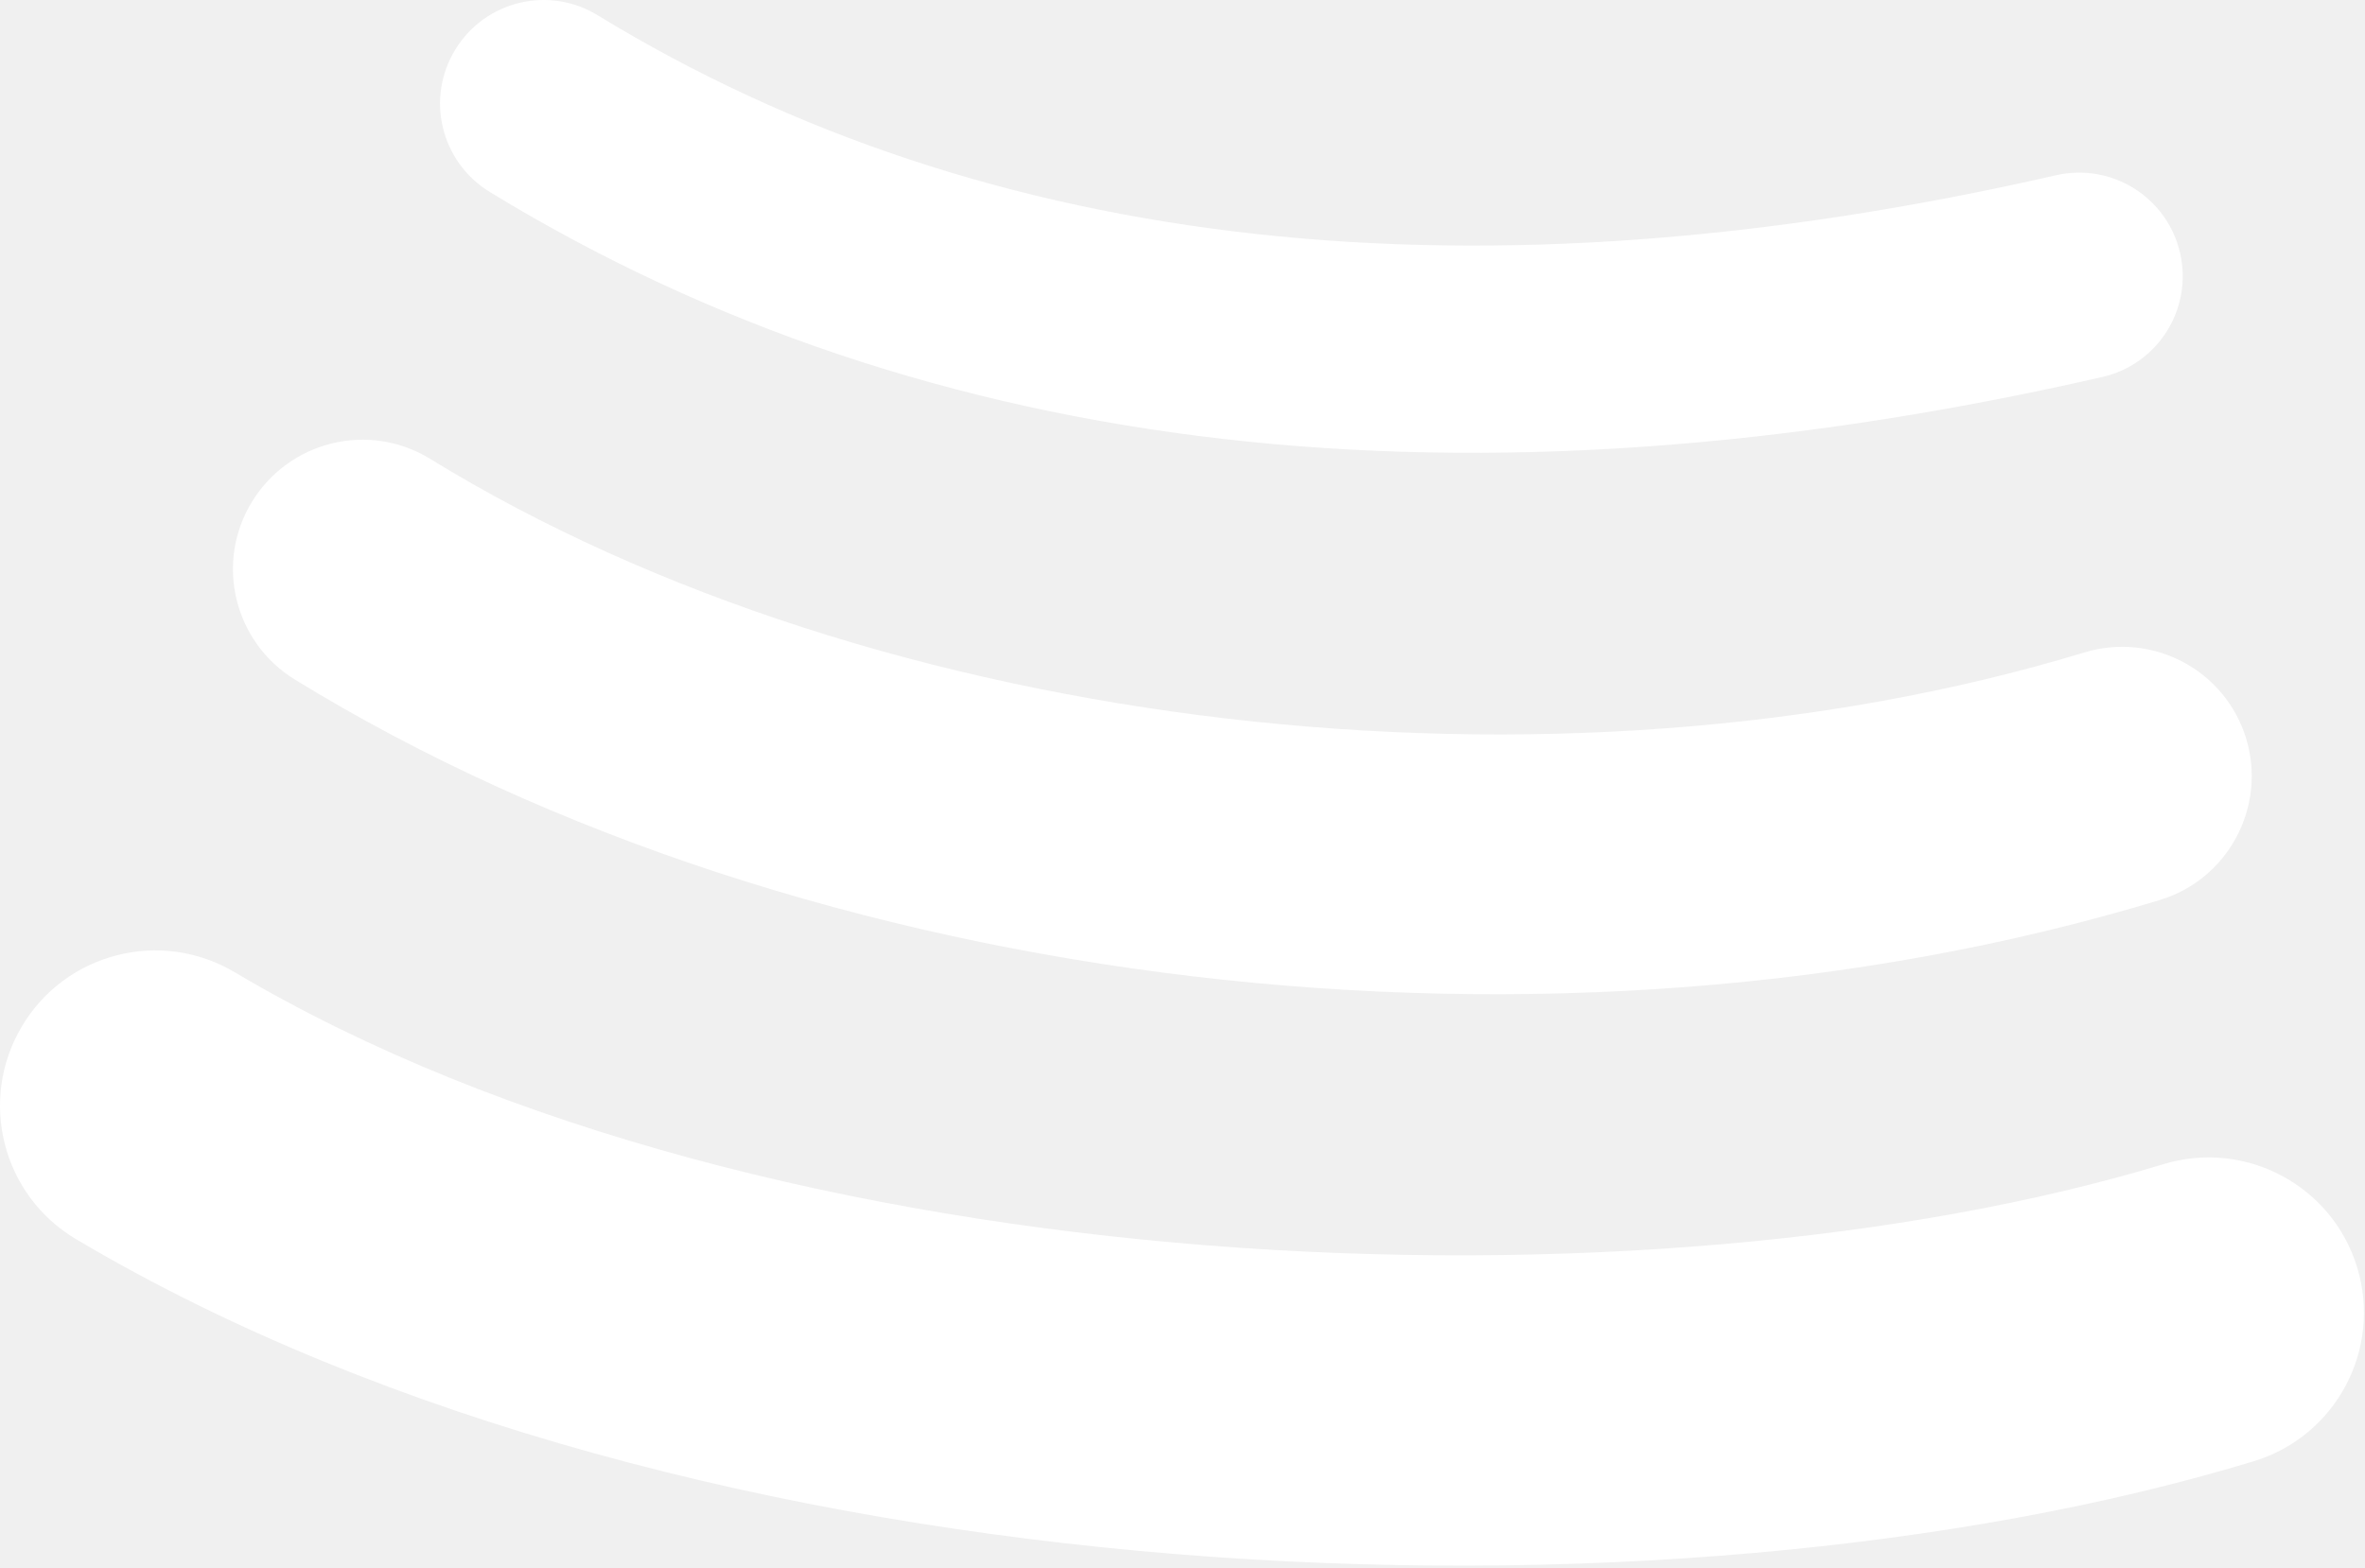
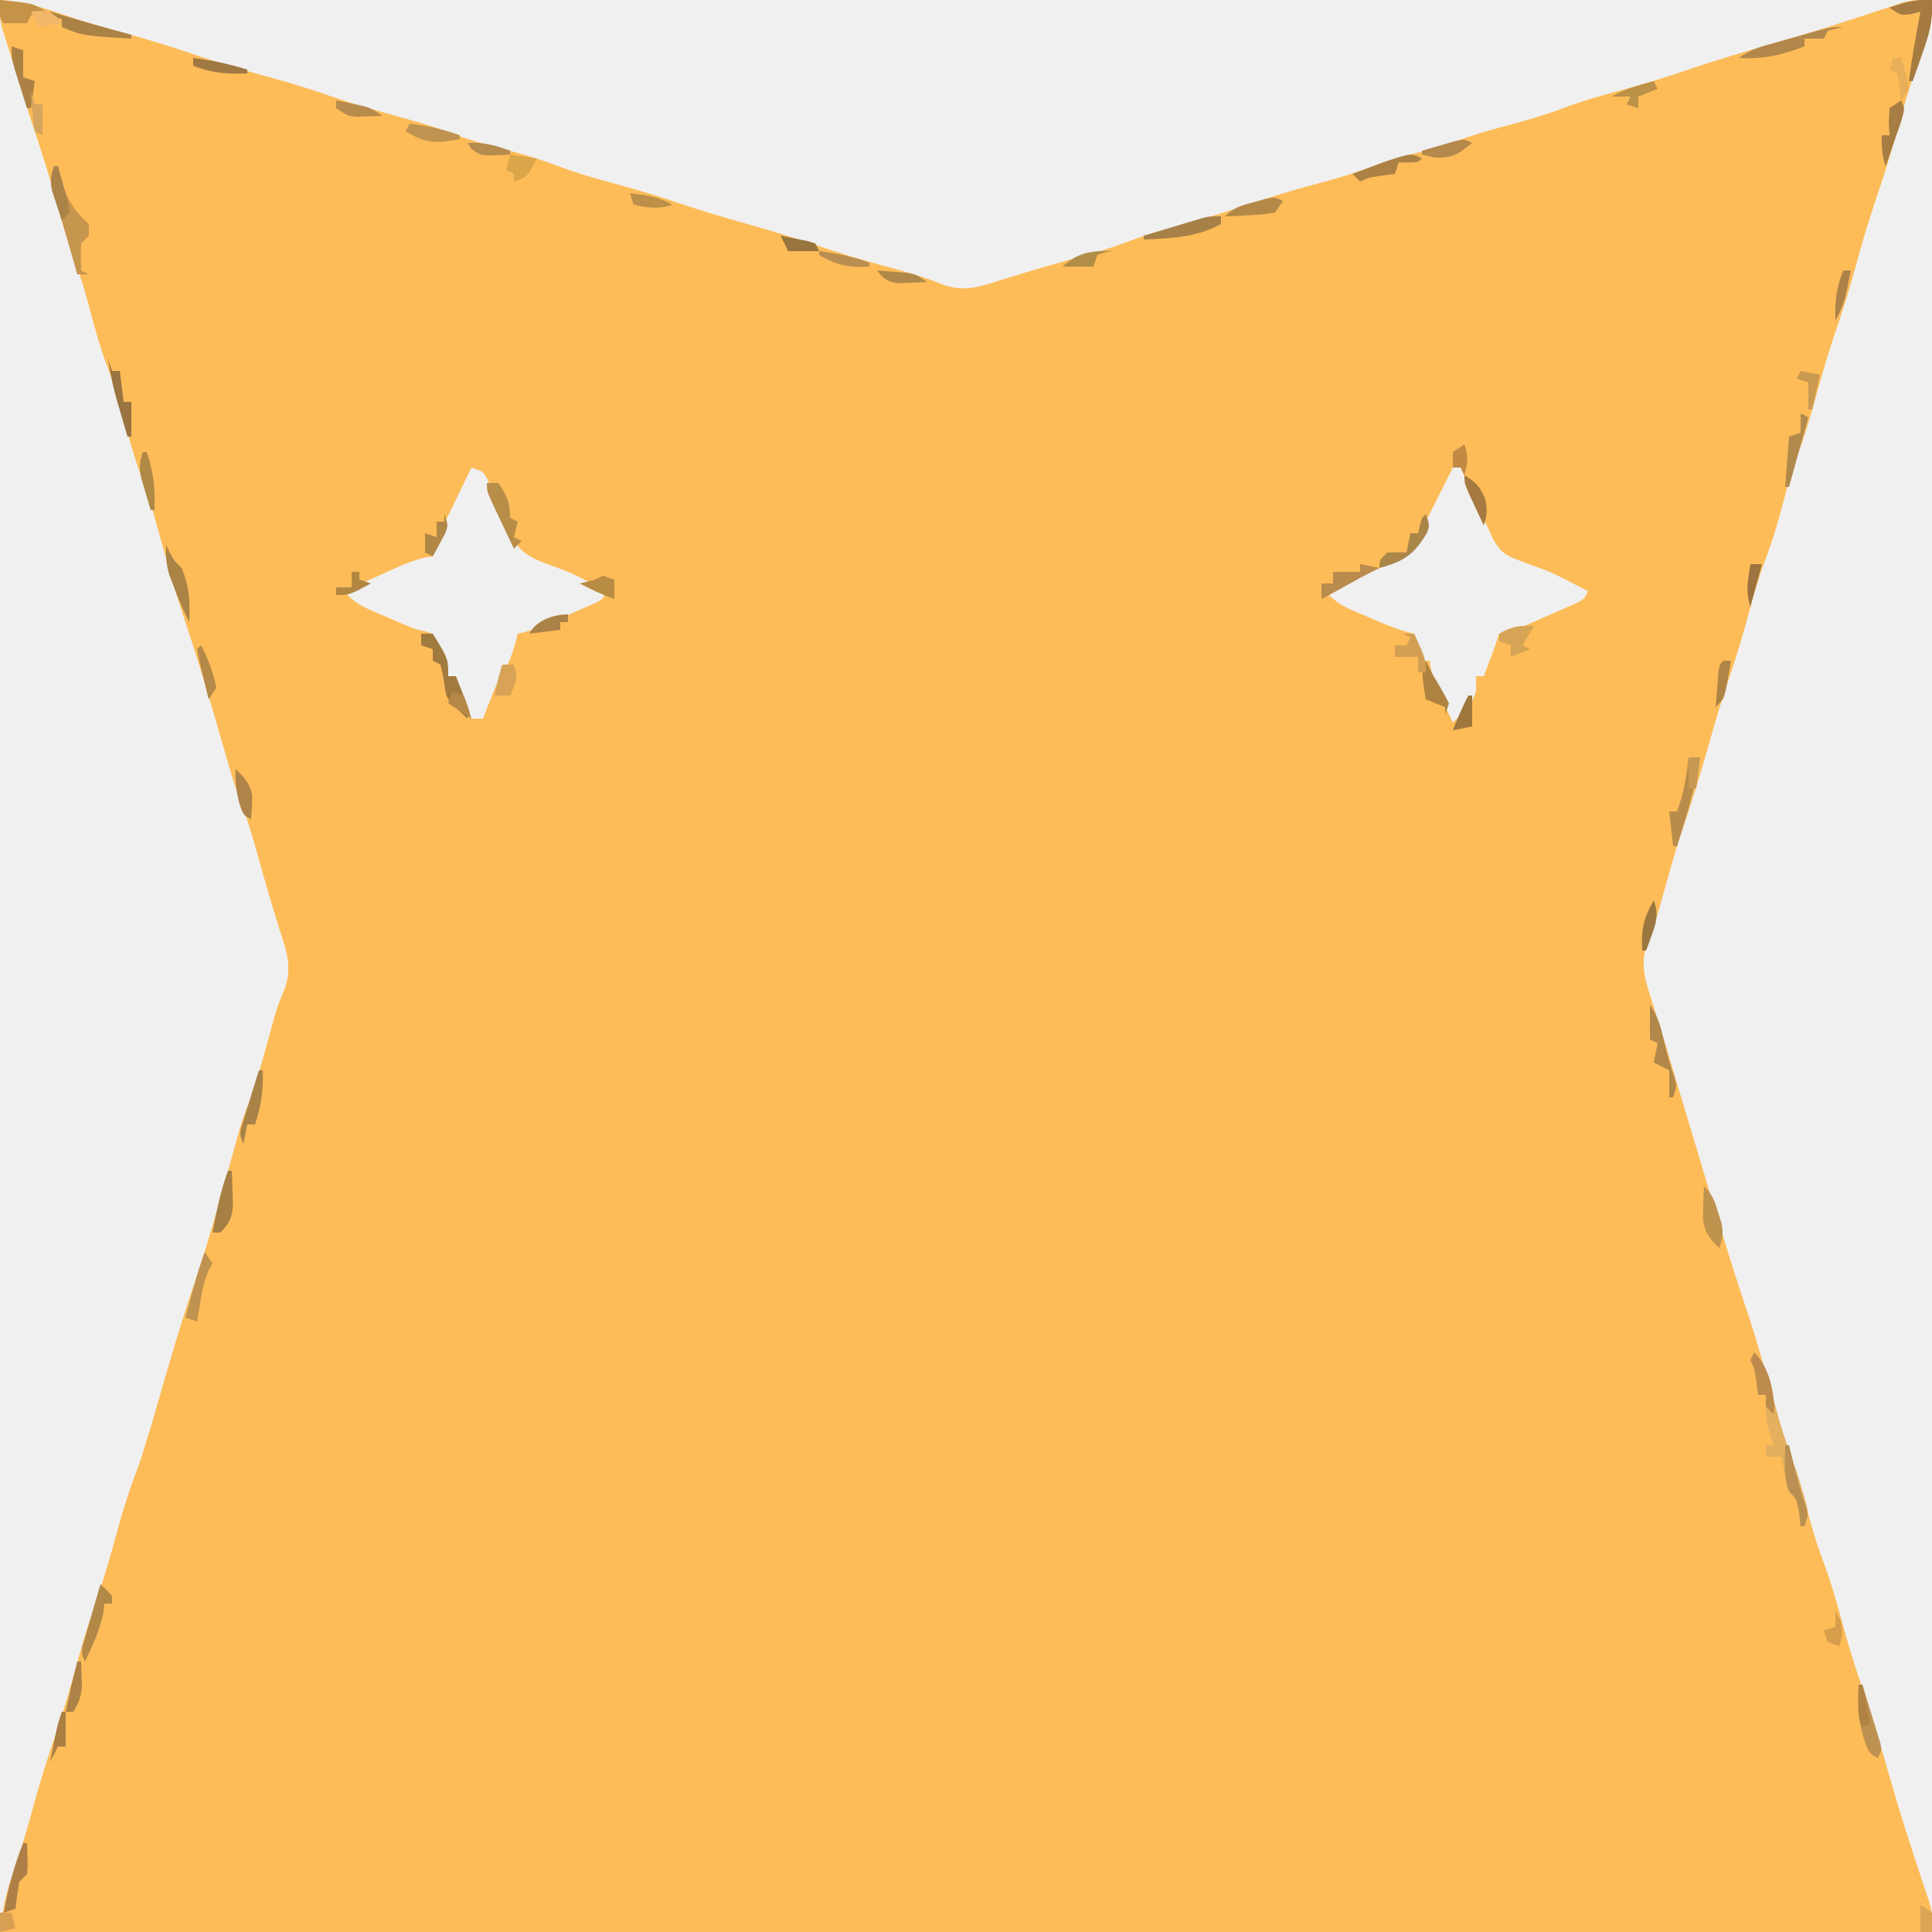
- <svg xmlns="http://www.w3.org/2000/svg" width="730" height="484" viewBox="0 0 730 484" fill="none">
-   <path d="M6.737 316.937C20.201 294.159 49.699 286.649 72.403 300.174H72.428C237.603 398.282 510.121 407.302 667.823 359.439C693.147 351.759 719.927 366.055 727.602 391.378C735.276 416.715 720.992 443.477 695.649 451.176C514.618 506.132 213.674 495.514 23.506 382.622C0.679 369.103 -6.788 339.685 6.737 316.937ZM77.814 154.865C89.38 136.046 113.982 130.11 132.77 141.676C270.528 226.369 480.519 250.891 643.46 201.43C664.592 195.047 686.911 206.957 693.324 228.052C699.689 249.184 687.774 271.46 666.679 277.886C480.555 334.36 249.169 307.004 90.971 209.79C72.183 198.224 66.247 173.628 77.814 154.865ZM140.542 15.301C149.722 0.246 169.428 -4.528 184.482 4.713C304.811 78.213 456.29 94.859 634.684 54.101C651.874 50.184 669.01 60.955 672.927 78.152C676.862 95.349 666.134 112.484 648.9 116.401C453.677 161.021 286.219 141.799 151.129 59.242C136.074 50.001 131.301 30.356 140.542 15.301Z" fill="white" />
+ <svg xmlns="http://www.w3.org/2000/svg" version="1.1" width="500" height="500">
+   <path d="M0,0C5.99,.37,11.15,1.96,16.81,3.92c4.96,1.71,9.94,3.16,15,4.52c6.91,1.86,13.67,4.01,20.43,6.33c6.02,2.03,12.1,3.75,18.23,5.41c5.9,1.61,11.67,3.51,17.46,5.5c5.82,1.94,11.75,3.55,17.66,5.18c4.58,1.27,9,2.7,13.43,4.42c3.53,1.28,7.16,2.2,10.79,3.16c4.98,1.34,9.87,2.71,14.69,4.56c4.68,1.79,9.42,3.13,14.25,4.44c5.58,1.51,11.09,3.12,16.56,5c6.02,2.05,12.07,3.84,18.19,5.56c7.26,2.04,14.4,4.27,21.54,6.71c5.78,1.93,11.67,3.53,17.55,5.15c4,1.11,7.84,2.28,11.66,3.88c5.7,1.92,9.77,.36,15.31-1.43c6.94-2.19,13.92-4.17,20.93-6.12c3.9-1.09,7.74-2.23,11.52-3.69c4.59-1.78,9.3-3.07,14.05-4.37c7.48-2.1,14.84-4.39,22.19-6.91c5.06-1.65,10.19-3.02,15.33-4.41c5.06-1.38,9.94-3.03,14.84-4.91c3.78-1.32,7.65-2.21,11.56-3.09c2.38-.64,4.55-1.36,6.83-2.25c4.26-1.64,8.59-2.83,13-4c4.98-1.34,9.87-2.71,14.69-4.56c4.62-1.76,9.29-3.09,14.06-4.37c6.1-1.65,12.09-3.46,18.07-5.5c7.91-2.71,15.91-5.07,23.95-7.37c8.84-2.54,17.59-5.35,26.31-8.27c.99-.33,1.98-.65,3-.99c.87-.29,1.73-.58,2.63-.88c2.59-.65,4.82-.73,7.48-.62c.34,5.1-.88,9.07-2.69,13.75c-2.22,6-4.16,12-5.81,18.19c-1.63,6.1-3.45,12.09-5.5,18.06c-2.31,6.76-4.32,13.57-6.18,20.47c-1.61,5.9-3.51,11.67-5.5,17.46c-1.94,5.82-3.55,11.75-5.18,17.66c-1.27,4.58-2.7,9-4.42,13.43c-1.28,3.53-2.2,7.16-3.16,10.79c-1.34,4.98-2.71,9.87-4.56,14.69c-1.79,4.68-3.13,9.42-4.44,14.25c-1.51,5.58-3.12,11.09-5,16.56c-2.05,6.02-3.84,12.07-5.56,18.19c-2.04,7.26-4.27,14.4-6.71,21.54c-1.93,5.78-3.53,11.67-5.15,17.55c-1.11,4-2.28,7.84-3.88,11.66c-1.92,5.72-.35,9.81,1.43,15.38c.35,1.13,.71,2.27,1.08,3.44c.2,.62,.39,1.25,.6,1.89c1.2,3.86,2.35,7.73,3.51,11.6c.25,.86,.51,1.71,.77,2.59c1.03,3.44,2.06,6.89,3.09,10.33c1.75,5.84,3.5,11.68,5.26,17.52c.29,.95,.57,1.9,.86,2.88c3.2,10.62,6.46,21.2,10.02,31.71c1.89,5.75,3.5,11.58,5.12,17.41c.68,2.46,1.37,4.92,2.06,7.38c.3,1.08,.6,2.16,.91,3.27c.76,2.47,1.57,4.81,2.5,7.21c1.62,4.25,2.81,8.56,3.97,12.95c1.34,4.98,2.71,9.87,4.56,14.69c1.76,4.62,3.09,9.29,4.38,14.06c1.64,6.1,3.45,12.09,5.5,18.07c2.7,7.91,5.06,15.91,7.36,23.95c2.54,8.84,5.35,17.59,8.27,26.31c.16,.5,.16,.5,.99,3c.14,.43,.14,.43,.88,2.63C500,495,500,495,500,500c-166.67,0-333.33,0-500,0c.72-5.77,1.37-9.62,3.25-14.87c1.95-5.6,3.65-11.22,5.19-16.94c1.86-6.91,4.01-13.67,6.33-20.43c2.03-6.02,3.75-12.1,5.41-18.23c1.61-5.9,3.51-11.67,5.5-17.46c1.94-5.82,3.55-11.75,5.18-17.66c1.28-4.62,2.71-9.1,4.44-13.57c1.05-2.76,1.91-5.58,2.76-8.4c.32-1.06,.64-2.11,.98-3.19c.64-2.19,1.28-4.37,1.91-6.56c2.98-10.44,6.04-20.85,9.55-31.13c3.43-10.12,6.23-20.44,9.11-30.73c.52-1.88,1.05-3.76,1.58-5.64c.28-1.02,.56-2.04,.85-3.08c.71-2.31,1.52-4.59,2.39-6.84c1.84-4.83,3.2-9.78,4.57-14.77c2.76-10.03,2.76-10.03,4.75-14.78c1.91-5.68,.34-9.76-1.44-15.28c-2.19-6.94-4.17-13.92-6.12-20.93c-1.3-4.62-2.74-9.11-4.48-13.6c-1.2-3.23-2.14-6.53-3.08-9.85c-.22-.73-.43-1.46-.65-2.21c-.66-2.28-1.32-4.57-1.98-6.85c-2.75-9.53-5.63-18.98-8.81-28.38C45.28,152.8,43.64,146.9,42,141c-.68-2.46-1.37-4.92-2.06-7.37c-.3-1.09-.6-2.17-.91-3.28c-.76-2.47-1.57-4.81-2.5-7.21c-1.62-4.25-2.81-8.56-3.97-12.95c-1.34-4.98-2.71-9.87-4.56-14.69c-2.12-5.54-3.65-11.22-5.16-16.96c-.96-3.56-1.98-7.02-3.31-10.46c-1.79-4.63-3.09-9.36-4.4-14.14C13,46.35,10.7,38.88,8.16,31.43c-1.5-4.45-2.89-8.93-4.25-13.42c-.59-1.96-1.2-3.91-1.82-5.87c-.28-.87-.56-1.74-.84-2.64c-.24-.75-.48-1.51-.73-2.28C-.06,4.75-.09,2.53,0,0ZM122,121c-1.67,3.46-3.34,6.91-5,10.38c-.48,.98-.95,1.96-1.45,2.98c-.45,.94-.9,1.88-1.36,2.85c-.21,.44-.21,.44-1.27,2.64C112,142,112,142,112,144c-.64,.08-1.28,.17-1.94,.25c-4.28,1.05-8.07,2.91-12.06,4.75c-1.69,.75-3.37,1.5-5.06,2.25c-.76,.34-1.51,.67-2.29,1.02c-.27,.12-.27,.12-1.65,.73c2.06,2.25,3.86,3.58,6.65,4.79c.7,.3,1.39,.6,2.11,.91c.72,.31,1.44,.61,2.18,.93c.71,.31,1.43,.62,2.17,.94c5.45,2.34,5.45,2.34,8.06,2.85c.6,.19,1.21,.38,1.83,.58c1.13,2.75,1.13,2.75,2,6c.65,1.67,1.32,3.34,2,5c.66,0,1.32,0,2,0c.1,.7,.21,1.4,.31,2.13c.78,3.26,2.11,5.92,3.69,8.87c.99,0,1.98,0,3,0c.25-.66,.51-1.33,.77-2.01c2.9-7.45,2.9-7.45,4.86-10.68c1.76-2.97,2.52-5.98,3.37-9.31c.57-.13,1.14-.26,1.73-.39c3.99-1.07,7.69-2.87,11.46-4.55c.83-.36,1.66-.72,2.52-1.09c.79-.35,1.58-.7,2.4-1.06c.72-.32,1.44-.64,2.19-.96C156,155,156,155,157,153c-9.37-4.86-9.37-4.86-14.31-6.62c-5.68-2.12-8.47-3.4-11.04-9.01c-.77-1.83-1.53-3.66-2.27-5.49c-.76-1.84-1.52-3.68-2.29-5.51c-.33-.82-.66-1.63-1-2.47C125,122,125,122,122,121Zm254,0c-.54,1.09-1.09,2.17-1.64,3.29c-4.32,8.62-4.32,8.62-5.38,10.72c-.87,1.78-1.69,3.57-2.51,5.38c-1.56,2.77-2.36,3.58-5.22,4.8c-.71,.31-1.41,.62-2.14,.94c-.35,.15-.35,.15-2.11,.87c-1.18,.52-2.35,1.03-3.56,1.56c-1.14,.48-2.27,.95-3.44,1.44c-1.31,.56-2.63,1.12-3.94,1.69c-.5,.21-.5,.21-3.06,1.31c2.06,2.25,3.86,3.58,6.65,4.79c.7,.3,1.39,.6,2.11,.91c.72,.31,1.44,.61,2.18,.93c.71,.31,1.43,.62,2.17,.94c3.28,1.41,6.4,2.63,9.89,3.43c.66,2.31,1.32,4.62,2,7c.66,0,1.32,0,2,0c.11,.71,.22,1.41,.34,2.14c.72,3.13,1.85,5.76,3.22,8.67c.46,.98,.91,1.95,1.38,2.96c.35,.74,.7,1.47,1.06,2.23c4.73-4.62,4.73-4.62,6-8c0-1.32,0-2.64,0-4c.66,0,1.32,0,2,0c.48-1.27,.96-2.54,1.44-3.81c.26-.71,.53-1.42,.81-2.15c.61-1.67,1.19-3.35,1.75-5.04c1.79-.58,1.79-.58,4-1c3.11-1.21,6.14-2.59,9.19-3.94c.83-.36,1.66-.72,2.52-1.09c.79-.35,1.58-.7,2.4-1.06c.72-.32,1.44-.64,2.19-.96C410,155,410,155,411,153c-9.37-4.86-9.37-4.86-14.31-6.62c-7.71-2.88-7.71-2.88-10.18-6.65c-.39-.86-.78-1.73-1.19-2.62c-.43-.93-.87-1.87-1.31-2.84c-.44-.97-.87-1.95-1.32-2.96c-.46-.99-.91-1.97-1.38-2.99c-1.12-2.44-2.22-4.87-3.31-7.32c-.66,0-1.32,0-2,0Z" fill="#FDBC58" />
+   <path d="M454,350c2.26,2.26,2.58,3.47,3.4,6.51c.13,.45,.13,.45,.76,2.74c.26,.95,.51,1.9,.78,2.88c1.75,6.43,3.66,12.65,6.06,18.87c.62,1.93,1.2,3.86,1.75,5.81c.26,.92,.53,1.83,.8,2.77C468,392,468,392,467,395c-.33,0-.66,0-1,0c-.12-1.11-.25-2.23-.37-3.37C465,388,465,388,463,386c-.63-2.16-.63-2.16-1.12-4.62c-.09-.41-.09-.41-.51-2.48c-.12-.63-.25-1.25-.37-1.9c-1.32,0-2.64,0-4,0c0-.99,0-1.98,0-3c.66,0,1.32,0,2,0c-.33-1.03-.66-2.06-1-3.12c-.97-3.36-1.17-6.37-1-9.88c-.66,0-1.32,0-2,0c-.14-1.11-.29-2.23-.44-3.37C454,354,454,354,453,352c.33-.66,.66-1.32,1-2Z" fill="#E3B05F" />
+   <path d="M14,43c.33,0,.66,0,1,0c.16,.66,.32,1.33,.48,2.01C17,50.77,18.46,53.95,23,58c0,.99,0,1.98,0,3c-.66,.66-1.32,1.32-2,2c-.12,3.63-.12,3.63,0,7c.66,.33,1.32,.66,2,1c-.99,0-1.98,0-3,0c-.25-.89-.51-1.79-.77-2.71c-.17-.61-.17-.61-1.04-3.66c-.18-.64-.36-1.27-.55-1.93c-1.3-4.57-2.71-9.1-4.22-13.61c-.48-2.37-.17-3.82,.58-6.09Z" fill="#C6954E" />
+   <path d="M500,0c.32,5.17-.78,9.09-2.5,13.88c-.24,.68-.48,1.37-.72,2.08c-.59,1.68-1.18,3.36-1.78,5.04c-.33,0-.66,0-1,0c.8-6.04,1.88-12.01,3-18c-.76,.21-1.53,.41-2.31,.63C492,4,492,4,489,2c3.82-1.42,6.91-2.24,11-2Z" fill="#A57B42" />
+   <path d="M437,196c.99,0,1.98,0,3,0c-1.35,7.88-3.54,15.39-6,23c-.33,0-.66,0-1,0c-.33-2.97-.66-5.94-1-9c.66,0,1.32,0,2,0c1.77-4.71,2.49-9.03,3-14Z" fill="#B88C4A" />
+   <path d="M109,164c.99,0,1.98,0,3,0c4,6.5,4,6.5,4,11c.66,0,1.32,0,2,0c.51,1.27,1,2.54,1.5,3.81c.28,.71,.56,1.42,.84,2.15C121,183,121,183,121,186c-5.51-5.09-5.51-5.09-6-9c-.44-2.69-.44-2.69-1-5c-.66-.33-1.32-.66-2-1c0-.99,0-1.98,0-3c-.99-.33-1.98-.66-3-1c0-.99,0-1.98,0-3Z" fill="#A17A3D" />
+   <path d="M477,7c-.64,.12-1.28,.25-1.94,.38c-.68,.2-1.36,.41-2.06,.62c-.33,.66-.66,1.32-1,2c-1.65,0-3.3,0-5,0c0,.66,0,1.32,0,2c-5.9,2.29-10.67,3.35-17,3c2.57-1.71,4.07-2.45,6.94-3.25c.38-.11,.38-.11,2.27-.65c.78-.22,1.55-.44,2.35-.66C473.98,6.92,473.98,6.92,477,7Z" fill="#B2874B" />
+   <path d="M427,260c2.06,3.09,2.67,5.23,3.5,8.81c.79,3.34,1.61,6.51,2.75,9.75C434,281,434,281,433,284c-.33,0-.66,0-1,0c0-2.31,0-4.62,0-7c-1.32-.66-2.64-1.32-4-2c.33-1.65,.66-3.3,1-5c-.66-.33-1.32-.66-2-1c0-2.97,0-5.94,0-9Z" fill="#B1884A" />
+   <path d="M0,0C8.57,.86,8.57,.86,12,3c-.64,.12-1.28,.25-1.94,.38C9.38,3.58,8.7,3.79,8,4c-.33,.66-.66,1.32-1,2c-2,.04-4,.04-6,0C0,5,0,5-.06,2.44C-.04,1.63-.02,.83,0,0Z" fill="#C59348" />
+   <path d="M352,146c1.65,.33,3.3,.66,5,1c-.56,.28-1.13,.55-1.71,.84c-2.34,1.19-4.63,2.44-6.91,3.72c-2.12,1.18-4.22,2.36-6.38,3.44c0-1.32,0-2.64,0-4c.99,0,1.98,0,3,0c0-.99,0-1.98,0-3c2.31,0,4.62,0,7,0c0-.66,0-1.32,0-2Z" fill="#B98B4D" />
+   <path d="M53,324c.66,.99,1.32,1.98,2,3c-.31,.54-.61,1.08-.93,1.64c-1.23,2.7-1.71,5.18-2.19,8.11c-.17,.98-.34,1.97-.51,2.98c-.12,.75-.25,1.5-.37,2.27c-.99-.33-1.98-.66-3-1c3.08-11.52,3.08-11.52,5-17Z" fill="#BF924F" />
+   <path d="M126,125c.99,0,1.98,0,3,0c2.18,3.27,3,5.08,3,9c.66,.33,1.32,.66,2,1c-.33,1.32-.66,2.64-1,4c.66,.33,1.32,.66,2,1c-.66,.66-1.32,1.32-2,2c-1.17-2.46-2.34-4.91-3.5-7.37c-.33-.7-.67-1.4-1.01-2.12C126,127.23,126,127.23,126,125Z" fill="#B78D48" />
+   <path d="M316,56c0,.66,0,1.32,0,2c-6.46,3.45-12.76,3.68-20,4c0-.33,0-.66,0-1c2.77-.84,5.54-1.67,8.31-2.5c.4-.12,.4-.12,2.38-.72c.76-.23,1.52-.45,2.3-.69c.69-.21,1.39-.42,2.11-.63C313,56,313,56,316,56Z" fill="#A78047" />
+   <path d="M13,3c.3,.09,.3,.09,1.8,.55C21.17,5.48,27.57,7.28,34,9c0,.33,0,.66,0,1c-12.67-.78-12.67-.78-18-3c0-.66,0-1.32,0-2c-.99-.33-1.98-.66-3-1c0-.33,0-.66,0-1Z" fill="#AB8245" />
+   <path d="M6,477c.33,0,.66,0,1,0c.2,6.05,.2,6.05,0,8c-.66,.66-1.32,1.32-2,2c-.4,2.32-.74,4.66-1,7c-.99,.33-1.98,.66-3,1c1.1-6.31,2.58-12.06,5-18Z" fill="#AE8047" />
+   <path d="M481,436c.33,0,.66,0,1,0c.86,2.79,1.72,5.58,2.56,8.38c.13,.39,.13,.39,.75,2.4c.23,.76,.46,1.52,.69,2.31c.22,.7,.43,1.4,.65,2.12C487,453,487,453,486,455c-2.61-1.31-2.69-2.28-3.62-5c-1.54-4.82-1.62-8.97-1.38-14Z" fill="#BD914F" />
+   <path d="M441,307c2.29,2.29,2.75,3.81,3.69,6.88c.27,.86,.54,1.72,.82,2.61c.51,2.6,.35,4.04-.51,6.51c-2.66-2.41-3.92-4.18-4.27-7.78c.02-2.75,.1-5.48,.27-8.22Z" fill="#BF924E" />
+   <path d="M369,133c1,3,1,3,.29,4.94c-3.33,5.62-5.99,7.35-12.29,9.06c0-2,0-2,2-4c2.63-.12,2.63-.12,5,0c.33-1.65,.66-3.3,1-5c.66,0,1.32,0,2,0c.14-.64,.29-1.28,.44-1.94C368,134,368,134,369,133Z" fill="#AB8649" />
+   <path d="M26,410c1.5,1.38,1.5,1.38,3,3c0,.66,0,1.32,0,2c-.66,0-1.32,0-2,0c-.08,.8-.16,1.61-.25,2.44c-.95,4.52-2.77,8.41-4.75,12.56c-1.29-2.58-.79-3.4,0-6.13c.11-.41,.11-.41,.69-2.44c.25-.85,.49-1.69,.75-2.55c.24-.85,.48-1.7,.73-2.58c.61-2.1,1.22-4.2,1.83-6.3Z" fill="#B28947" />
+   <path d="M369,171c.25,.52,.5,1.03,.75,1.56C371,175,371,175,372.06,176.72c1.05,1.72,2,3.5,2.94,5.28c-.33,.99-.66,1.98-1,3c0-.66,0-1.32,0-2c-.82-.33-.82-.33-5-2c-1.12-6.62-1.12-6.62,0-10Z" fill="#AE8342" />
+   <path d="M43,141c.14,.31,.14,.31,.88,1.88C45,145,45,145,47,147c2.08,4.85,2.18,8.82,2,14c-1.61-3.07-2.91-6.19-4.12-9.44c-.36-.92-.71-1.85-1.08-2.81c-.8-2.74-.95-4.91-.8-7.75Z" fill="#AB8345" />
+   <path d="M462,374c.33,0,.66,0,1,0c.19,.8,.39,1.59,.59,2.41c2.22,9.03,2.22,9.03,3.66,13.15C468,392,468,392,467,395c-.33,0-.66,0-1,0c-.12-1.11-.25-2.23-.37-3.37C465,388,465,388,463,386c-1.48-3.84-1.07-7.95-1-12Z" fill="#B99051" />
+   <path d="M59,303c.33,0,.66,0,1,0c.08,1.92,.14,3.83,.19,5.75c.03,1.07,.07,2.13,.1,3.23c-.32,3.33-.94,4.68-3.29,7.02c-.66,0-1.32,0-2,0c1.02-5.47,2.07-10.76,4-16Z" fill="#A57F43" />
+   <path d="M67,277c.33,0,.66,0,1,0c.21,5.19-.41,9.13-2,14c-.66,0-1.32,0-2,0c-.33,1.65-.66,3.3-1,5c-1.27-2.54-.82-3.24,0-5.91c.11-.38,.11-.38,.69-2.31c.25-.79,.49-1.59,.75-2.4c.24-.81,.48-1.61,.73-2.43c.61-1.99,1.22-3.97,1.83-5.95Z" fill="#A98247" />
+   <path d="M397,162c-.99,1.65-1.98,3.3-3,5c.66,.33,1.32,.66,2,1c-1.65,.66-3.3,1.32-5,2c0-.99,0-1.98,0-3c-.99-.33-1.98-.66-3-1c0-.66,0-1.32,0-2c3.13-1.86,5.37-2.2,9-2Z" fill="#D5A454" />
+   <path d="M368,41c-1,1-1,1-3.56,1.06c-.4-.01-.4-.01-2.44-.06c-.33,.99-.66,1.98-1,3c-.56,.07-.56,.07-3.37,.44C354,46,354,46,352,47c-.66-.66-1.32-1.32-2-2c1.73-.65,3.46-1.3,5.19-1.94c.96-.36,1.92-.72,2.92-1.09c7.08-2.38,7.08-2.38,9.89-.97Z" fill="#AC8144" />
+   <path d="M363,164c.99,0,1.98,0,3,0c3,6.63,3,6.63,3,10c-.66,0-1.32,0-2,0c0-1.32,0-2.64,0-4c-1.98,0-3.96,0-6,0c0-.99,0-1.98,0-3c.99,0,1.98,0,3,0c.33-.66,.66-1.32,1-2c-.66-.33-1.32-.66-2-1Z" fill="#D29F53" />
+   <path d="M454,350c3.62,3.62,4.88,9.03,5.19,14.06c-.06,.64-.13,1.28-.19,1.94c-.66-.66-1.32-1.32-2-2c0-.99,0-1.98,0-3c-.66,0-1.32,0-2,0c-.14-1.11-.29-2.23-.44-3.37C454,354,454,354,453,352c.33-.66,.66-1.32,1-2Z" fill="#BD8B4C" />
+   <path d="M466,107c.66,.33,1.32,.66,2,1c-1.67,6-3.33,12-5,18c-.33,0-.66,0-1,0c.33-4.33,.67-8.67,1-13c.99-.33,1.98-.66,3-1c0-1.65,0-3.3,0-5Z" fill="#B1894C" />
+   <path d="M28,93c.33,.99,.66,1.98,1,3c.66,0,1.32,0,2,0c.33,2.64,.66,5.28,1,8c.66,0,1.32,0,2,0c0,2.97,0,5.94,0,9c-.33,0-.66,0-1,0c-.65-2.21-1.29-4.42-1.94-6.62c-.36-1.23-.72-2.46-1.09-3.73C29.12,99.43,28.48,96.29,28,93Z" fill="#9A7441" />
+   <path d="M332,52c-.33,.5-.33,.5-2,3c-3.04,.51-3.04,.51-6.62,.69c-1.19,.06-2.38,.13-3.61,.2c-.45,.02-.45,.02-2.77,.11c2.43-2.43,4.2-2.8,7.5-3.69c.98-.27,1.96-.54,2.97-.82C330,51,330,51,332,52Z" fill="#B48948" />
+   <path d="M130,172c.99,0,1.98,0,3,0c1.21,3.62,.54,4.64-1,8c-1.32,0-2.64,0-4,0c.52-2.76,1.11-5.33,2-8Z" fill="#D8A356" />
+   <path d="M492,26c1,2,1,2,0,5.48c-.47,1.38-.95,2.76-1.44,4.15c-.24,.7-.48,1.41-.73,2.14c-.61,1.74-1.22,3.49-1.83,5.23c-.98-2.93-1.08-4.96-1-8c.66,0,1.32,0,2,0c-.06-1.11-.12-2.23-.19-3.37c.06-1.2,.13-2.4,.19-3.63c.99-.66,1.98-1.32,3-2Z" fill="#A77D43" />
+   <path d="M106,32c4.57,.55,8.67,1.42,13,3c0,.33,0,.66,0,1c-5.83,1.11-8.77,1.27-14-2c.33-.66,.66-1.32,1-2Z" fill="#C09450" />
+   <path d="M3,12c.99,.33,1.98,.66,3,1c0,2.31,0,4.62,0,7c.99,.33,1.98,.66,3,1c-.33,2.31-.66,4.62-1,7c-.33,0-.66,0-1,0c-.67-2.1-1.34-4.21-2-6.31c-.19-.59-.19-.59-1.12-3.55C3,15,3,15,3,12Z" fill="#AB8146" />
+   <path d="M132,40c2.31,.33,4.62,.66,7,1c-2.62,4.88-2.62,4.88-6,6c0-.66,0-1.32,0-2c-.66-.33-1.32-.66-2-1c.33-1.32,.66-2.64,1-4Zm-3,5c2,1,2,1,2,1Z" fill="#DBA54A" />
+   <path d="M156,149c.99,.33,1.98,.66,3,1c0,1.65,0,3.3,0,5c-3.18-1.06-6.02-2.48-9-4c.62-.14,1.24-.29,1.88-.44C154,150,154,150,156,149Z" fill="#B98C43" />
+   <path d="M14,43c.33,0,.66,0,1,0c.56,1.95,1.09,3.91,1.63,5.88c.3,1.09,.6,2.18,.91,3.3c.15,.93,.3,1.86,.46,2.82c-.66,.66-1.32,1.32-2,2c-.53-1.58-1.05-3.16-1.56-4.75c-.29-.88-.58-1.76-.88-2.67c-.58-2.66-.45-4.05,.44-6.58Z" fill="#AB8348" />
+   <path d="M20,430c.33,0,.66,0,1,0c.05,1.42,.09,2.83,.13,4.25c.02,.79,.04,1.58,.07,2.39c-.22,2.57-.91,4.15-2.2,6.36c-.66,0-1.32,0-2,0c.31-1.42,.62-2.83,.94-4.25c.17-.79,.35-1.58,.52-2.39c.49-2.13,1-4.25,1.54-6.36Z" fill="#AC8246" />
+   <path d="M61,199c2.21,2.21,3.87,3.93,4.27,7.11c-.02,1.97-.14,3.93-.27,5.89c-2-1-2-1-3.12-4.25c-.73-3.13-1.07-5.58-.88-8.75Z" fill="#AE8448" />
+   <path d="M52,167c1.97,3.52,3.14,7.06,4,11c-.33,.5-.33,.5-2,3c-.53-2.14-1.05-4.29-1.56-6.44c-.15-.59-.15-.59-.88-3.62c-.19-.97-.37-1.94-.56-2.94c.33-.33,.66-.66,1-1Z" fill="#B58A49" />
+   <path d="M227,70c1.6,.11,3.21,.24,4.81,.38c.9,.06,1.79,.13,2.71,.21C237,71,237,71,240,73c-1.6,.08-3.21,.14-4.81,.19c-.9,.03-1.79,.07-2.71,.1c-2.9-.34-3.71-1.04-5.48-3.29Z" fill="#B08849" />
+   <path d="M212,65c4.57,.55,8.67,1.42,13,3c0,.33,0,.66,0,1c-5.26,.32-8.45-.33-13-3c0-.33,0-.66,0-1Z" fill="#BA8E50" />
+   <path d="M87,26c1.44,.28,2.88,.58,4.31,.88c.8,.16,1.6,.32,2.43,.49C96,28,96,28,99,30c-1.44,.05-2.87,.09-4.31,.13c-.8,.02-1.6,.04-2.43,.07C90,30,90,30,87,28c0-.66,0-1.32,0-2Z" fill="#B68B4B" />
+   <path d="M50,15c4.87,.6,9.33,1.57,14,3c0,.33,0,.66,0,1c-5.22,.18-9.07-.03-14-2c0-.66,0-1.32,0-2Z" fill="#A07842" />
+   <path d="M115,133c1,3,1,3,.22,5.04c-.38,.71-.76,1.42-1.16,2.15c-.38,.71-.76,1.43-1.15,2.17c-.15,.27-.15,.27-.91,1.64c-.66-.33-1.32-.66-2-1c0-1.65,0-3.3,0-5c.99,.33,1.98,.66,3,1c0-1.32,0-2.64,0-4c.66,0,1.32,0,2,0c0-.66,0-1.32,0-2Z" fill="#B18848" />
+   <path d="M37,117c.33,0,.66,0,1,0c1.75,5.24,2.19,9.47,2,15c-.33,0-.66,0-1,0c-.53-1.75-1.05-3.5-1.56-5.25c-.29-.97-.58-1.95-.88-2.95c-.55-2.76-.5-4.19,.44-6.8Z" fill="#B08947" />
+   <path d="M466,96c1.65,.33,3.3,.66,5,1c-.66,2.97-1.32,5.94-2,9c-.33,0-.66,0-1,0c0-2.31,0-4.62,0-7c-.99-.33-1.98-.66-3-1c.33-.66,.66-1.32,1-2Z" fill="#CA9A50" />
+   <path d="M288,65c-.32,.05-.32,.05-1.94,.31c-.68,.23-1.36,.46-2.06,.69c-.33,.99-.66,1.98-1,3c-2.64,0-5.28,0-8,0c3.61-3.61,8.02-4.29,13-4Z" fill="#B28E49" />
+   <path d="M381,37c-3.59,2.89-5.18,4.05-9.87,3.75c-1.04-.25-2.07-.49-3.13-.75c0-.33,0-.66,0-1c1.79-.53,3.58-1.05,5.38-1.56c.99-.29,1.99-.58,3.02-.88C379,36,379,36,381,37Z" fill="#B5894B" />
+   <path d="M428,21c.33,.66,.66,1.32,1,2c-1.65,.66-3.3,1.32-5,2c0,.99,0,1.98,0,3c-.99-.33-1.98-.66-3-1c.33-.66,.66-1.32,1-2c-1.65,0-3.3,0-5,0c3.51-1.96,7.13-2.96,11-4Z" fill="#BC9148" />
+   <path d="M490,15c.66,0,1.32,0,2,0c1.76,5.96,1.76,5.96,2,8c-.33,.5-.33,.5-2,3c-.12-1.13-.25-2.27-.37-3.44c-.21-1.17-.42-2.35-.63-3.56c-.66-.33-1.32-.66-2-1c.33-.99,.66-1.98,1-3Z" fill="#E8AE59" />
+   <path d="M16,443c.33,0,.66,0,1,0c0,2.97,0,5.94,0,9c-.66,0-1.32,0-2,0c-.66,1.32-1.32,2.64-2,4c.31-1.6,.62-3.21,.94-4.81c.17-.9,.35-1.79,.52-2.71C15,446,15,446,16,443Z" fill="#AB7E42" />
+   <path d="M428,233c1.19,3.43,.8,5.38-.44,8.75c-.14,.4-.14,.4-.87,2.42c-.11,.3-.11,.3-.69,1.83c-.33,0-.66,0-1,0c-.32-5.26,.33-8.45,3-13Z" fill="#9A7740" />
+   <path d="M380,180c.33,0,.66,0,1,0c0,2.64,0,5.28,0,8c-1.65,.33-3.3,.66-5,1c1.2-3.08,2.48-6.06,4-9Z" fill="#9F763B" />
+   <path d="M446,171c.66,0,1.32,0,2,0c-.28,1.63-.58,3.25-.87,4.88c-.17,.9-.33,1.8-.5,2.74C446,181,446,181,444,183c.14-1.81,.29-3.63,.44-5.44c.08-1.01,.16-2.02,.24-3.06C445,172,445,172,446,171Z" fill="#AF8545" />
+   <path d="M91,148c.66,0,1.32,0,2,0c0,.66,0,1.32,0,2c.99,.33,1.98,.66,3,1c-5.62,3-5.62,3-9,3c0-.66,0-1.32,0-2c1.32,0,2.64,0,4,0c0-1.32,0-2.64,0-4Z" fill="#B18741" />
+   <path d="M379,123c2.86,1.72,3.93,2.84,5.31,5.94c.68,3.04,.55,4.19-.31,7.06c-.84-1.79-1.67-3.58-2.5-5.37c-.23-.5-.23-.5-1.41-3.03C379,125,379,125,379,123Z" fill="#A5793F" />
+   <path d="M8,24c.33,.99,.66,1.98,1,3c.66,0,1.32,0,2,0c0,2.64,0,5.28,0,8c-.66-.33-1.32-.66-2-1c-.41-2.29-.41-2.29-.62-5.06c-.08-.92-.15-1.84-.23-2.79C8.1,25.44,8.05,24.73,8,24Z" fill="#D6A65E" />
+   <path d="M475,417c1.62,2.57,2.04,3.68,1.63,6.75c-.21,.74-.42,1.49-.63,2.25c-.99-.33-1.98-.66-3-1c-.33-.99-.66-1.98-1-3c.99-.33,1.98-.66,3-1c0-1.32,0-2.64,0-4Z" fill="#D79E4B" />
+   <path d="M147,159c0,.66,0,1.32,0,2c-.66,0-1.32,0-2,0c0,.66,0,1.32,0,2c-2.64,.33-5.28,.66-8,1c1.72-3.43,6.24-5,10-5Z" fill="#AB8248" />
+   <path d="M477,70c.66,0,1.32,0,2,0c-.28,1.42-.58,2.83-.87,4.25c-.09,.39-.09,.39-.5,2.39c-.62,2.33-1.48,4.25-2.63,6.36c-.19-4.82,.24-8.5,2-13Z" fill="#AD8249" />
+   <path d="M163,50c4.06,.47,7.47,.88,11,3c-3.58,1.24-6.34,.75-10,0c-.33-.99-.66-1.98-1-3Z" fill="#BD8F49" />
+   <path d="M437,196c.99,0,1.98,0,3,0c-.33,2.64-.66,5.28-1,8c-.66,0-1.32,0-2,0c0-2.64,0-5.28,0-8Z" fill="#C79955" />
+   <path d="M481,436c.33,0,.66,0,1,0c.67,3.33,1.33,6.67,2,10c-.33,.17-.33,.17-2,1c-1.2-2.41-1.1-3.95-1.06-6.62c.01-.82,.02-1.64,.02-2.48c.02-.63,.03-1.25,.04-1.9Z" fill="#B08344" />
+   <path d="M453,146c.99,0,1.98,0,3,0c-1,3.67-2,7.33-3,11c-1.35-4.05-.62-6.79,0-11Z" fill="#9D743F" />
+   <path d="M379,115c1.1,3.29,.8,4.71,0,8c-.33-.66-.66-1.32-1-2c-.66,0-1.32,0-2,0c0-1.32,0-2.64,0-4c.99-.66,1.98-1.32,3-2Z" fill="#C08A42" />
+   <path d="M202,61c1.48,.28,2.96,.58,4.44,.88c.41,.08,.41,.08,2.49,.49c.69,.21,1.37,.41,2.07,.63c.33,.66,.66,1.32,1,2c-2.64,0-5.28,0-8,0c-.66-1.32-1.32-2.64-2-4Z" fill="#97753C" />
+   <path d="M497,493c.5,.33,.5,.33,3,2c.19,2.63,.19,2.63,0,5c-.99,0-1.98,0-3,0c0-2.31,0-4.62,0-7Z" fill="#DBA553" />
+   <path d="M0,495c.99,0,1.98,0,3,0c.33,1.32,.66,2.64,1,4c-1.32,.33-2.64,.66-4,1c0-1.65,0-3.3,0-5Z" fill="#D8A052" />
+   <path d="M117,179c.99,.33,1.98,.66,3,1c1.19,3.06,1.19,3.06,2,6c-1.98-1.32-3.96-2.64-6-4c.33-.99,.66-1.98,1-3Z" fill="#B58847" />
+   <path d="M121,37c4.09-.24,7.18,.58,11,2c0,.33,0,.66,0,1c-7.51,.37-7.51,.37-10-1.5c-.33-.49-.66-.99-1-1.5Z" fill="#B58B4E" />
+   <path d="M8,3c4.55-.37,4.55-.37,6.81,1.5C15.2,5,15.6,5.49,16,6c-1.98,.33-3.96,.66-6,1C9.34,5.68,8.68,4.36,8,3Z" fill="#F1B86A" />
</svg>
